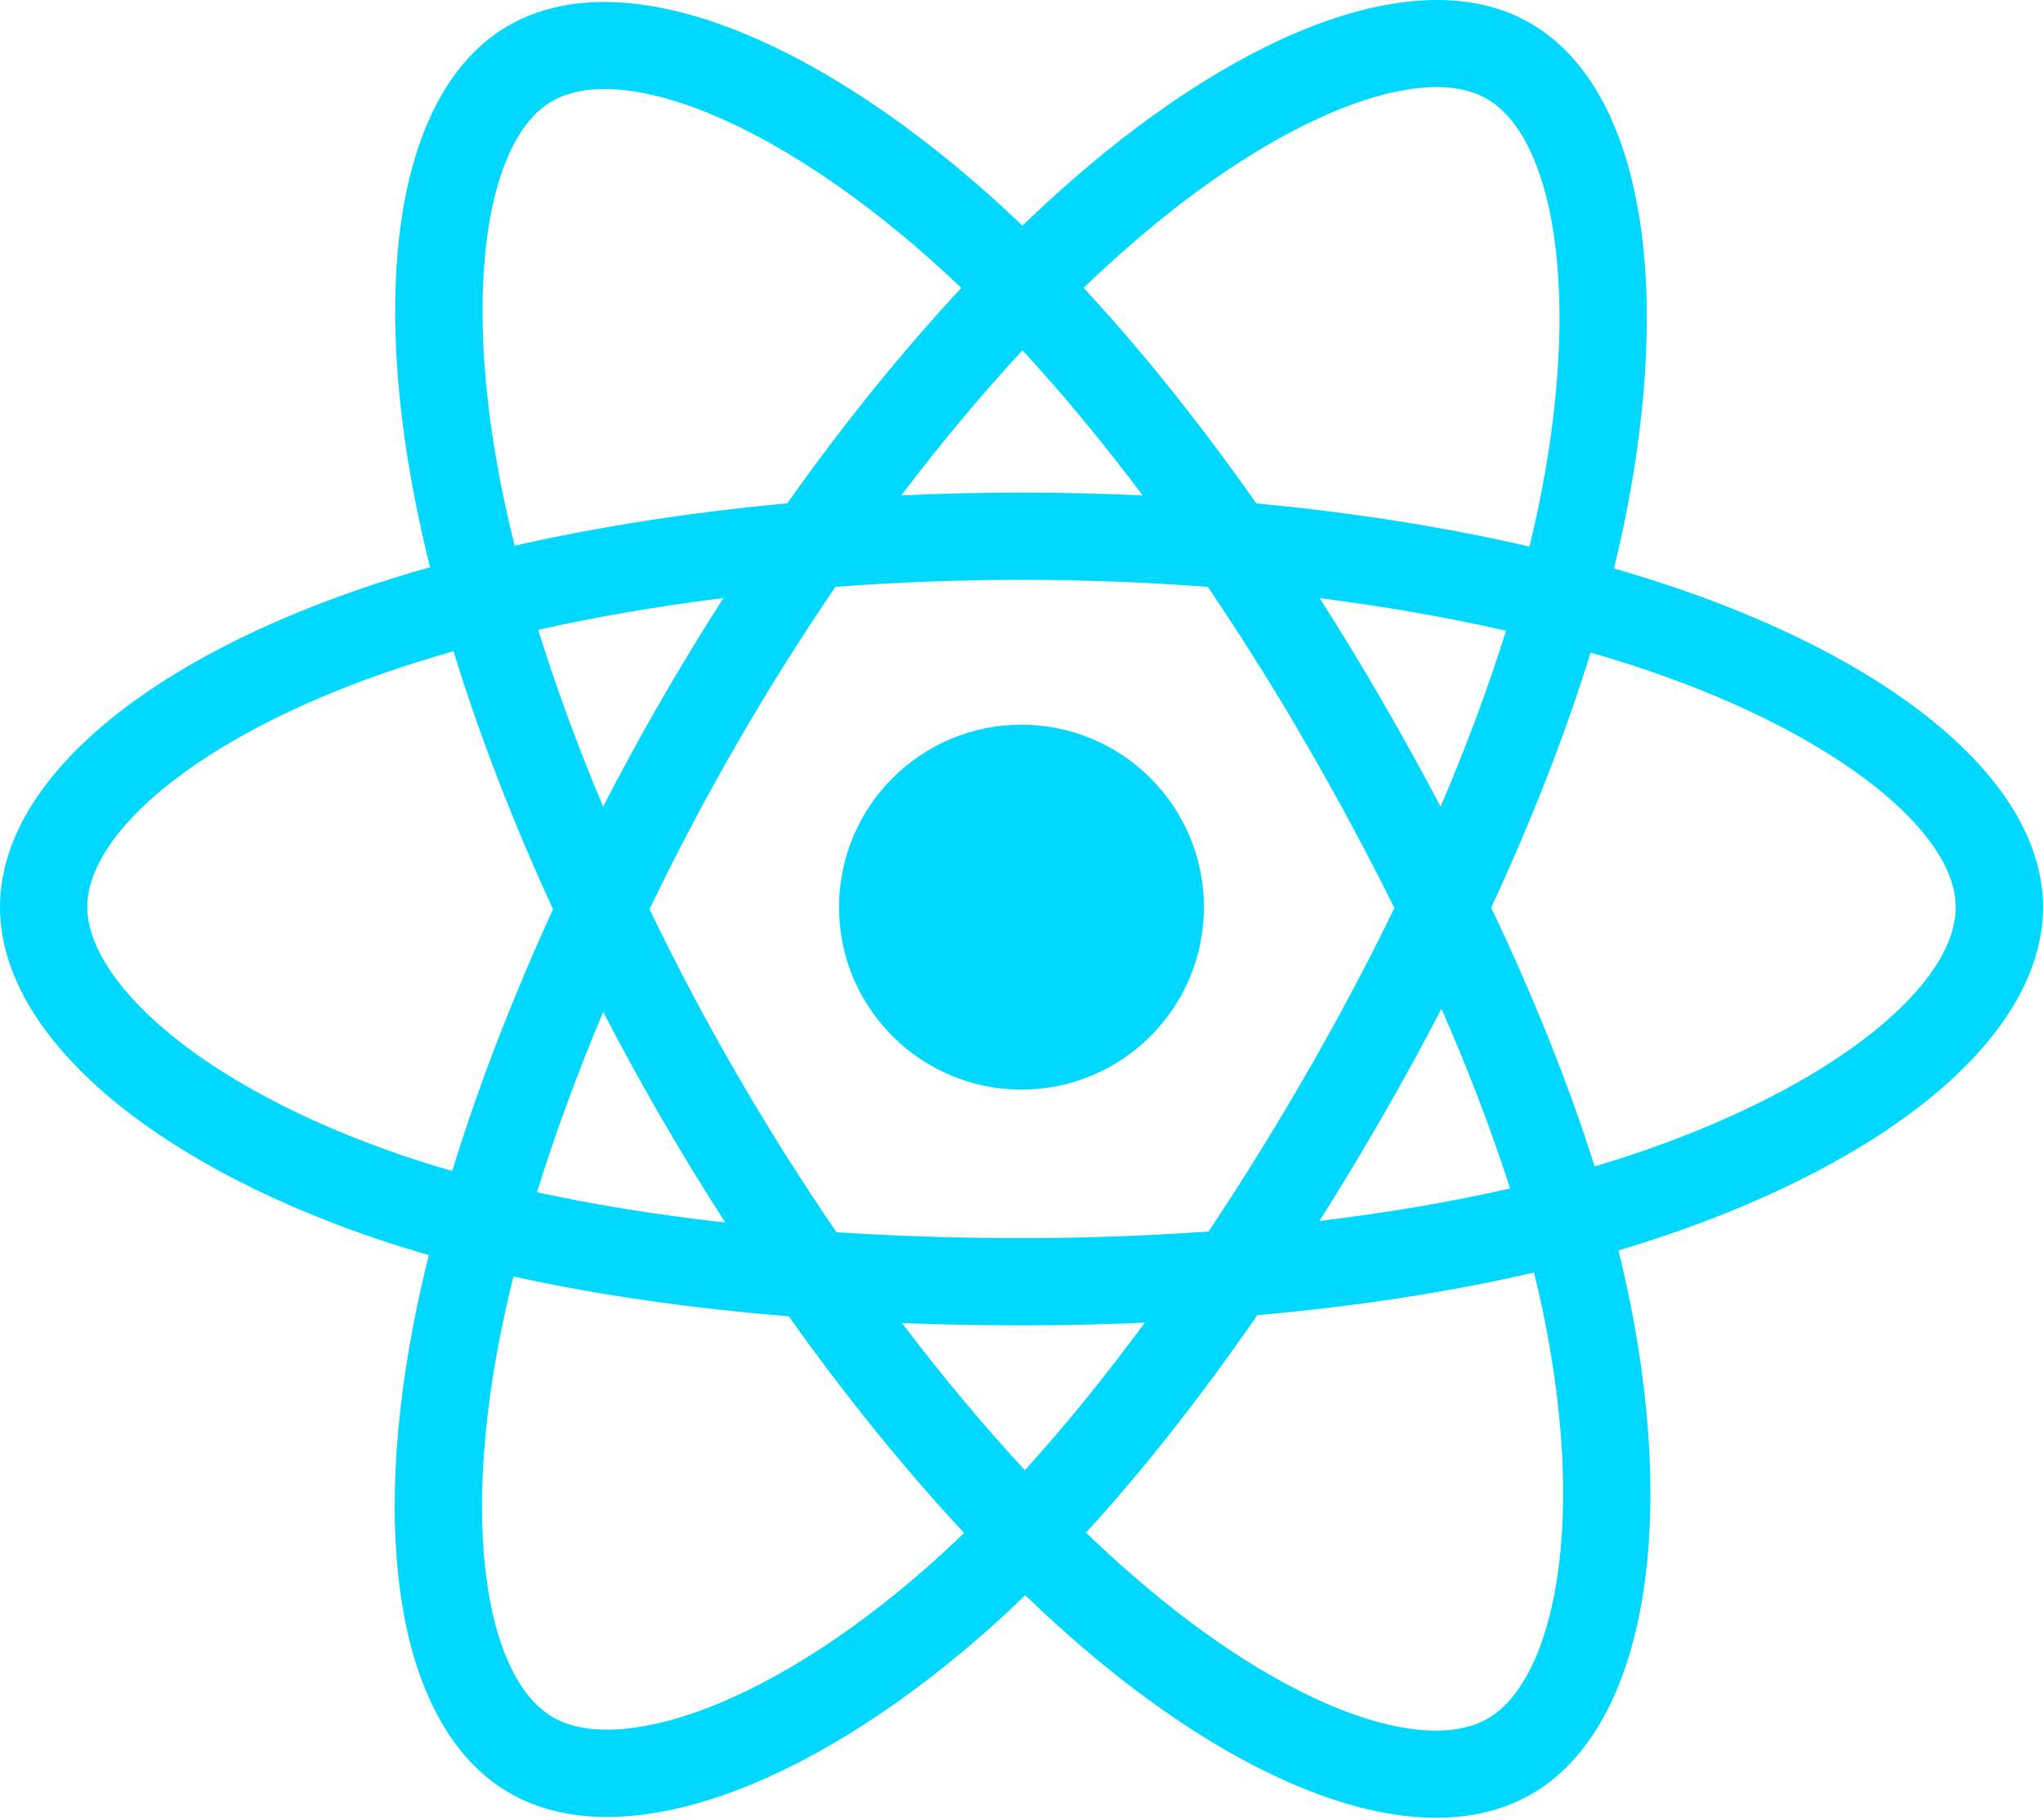
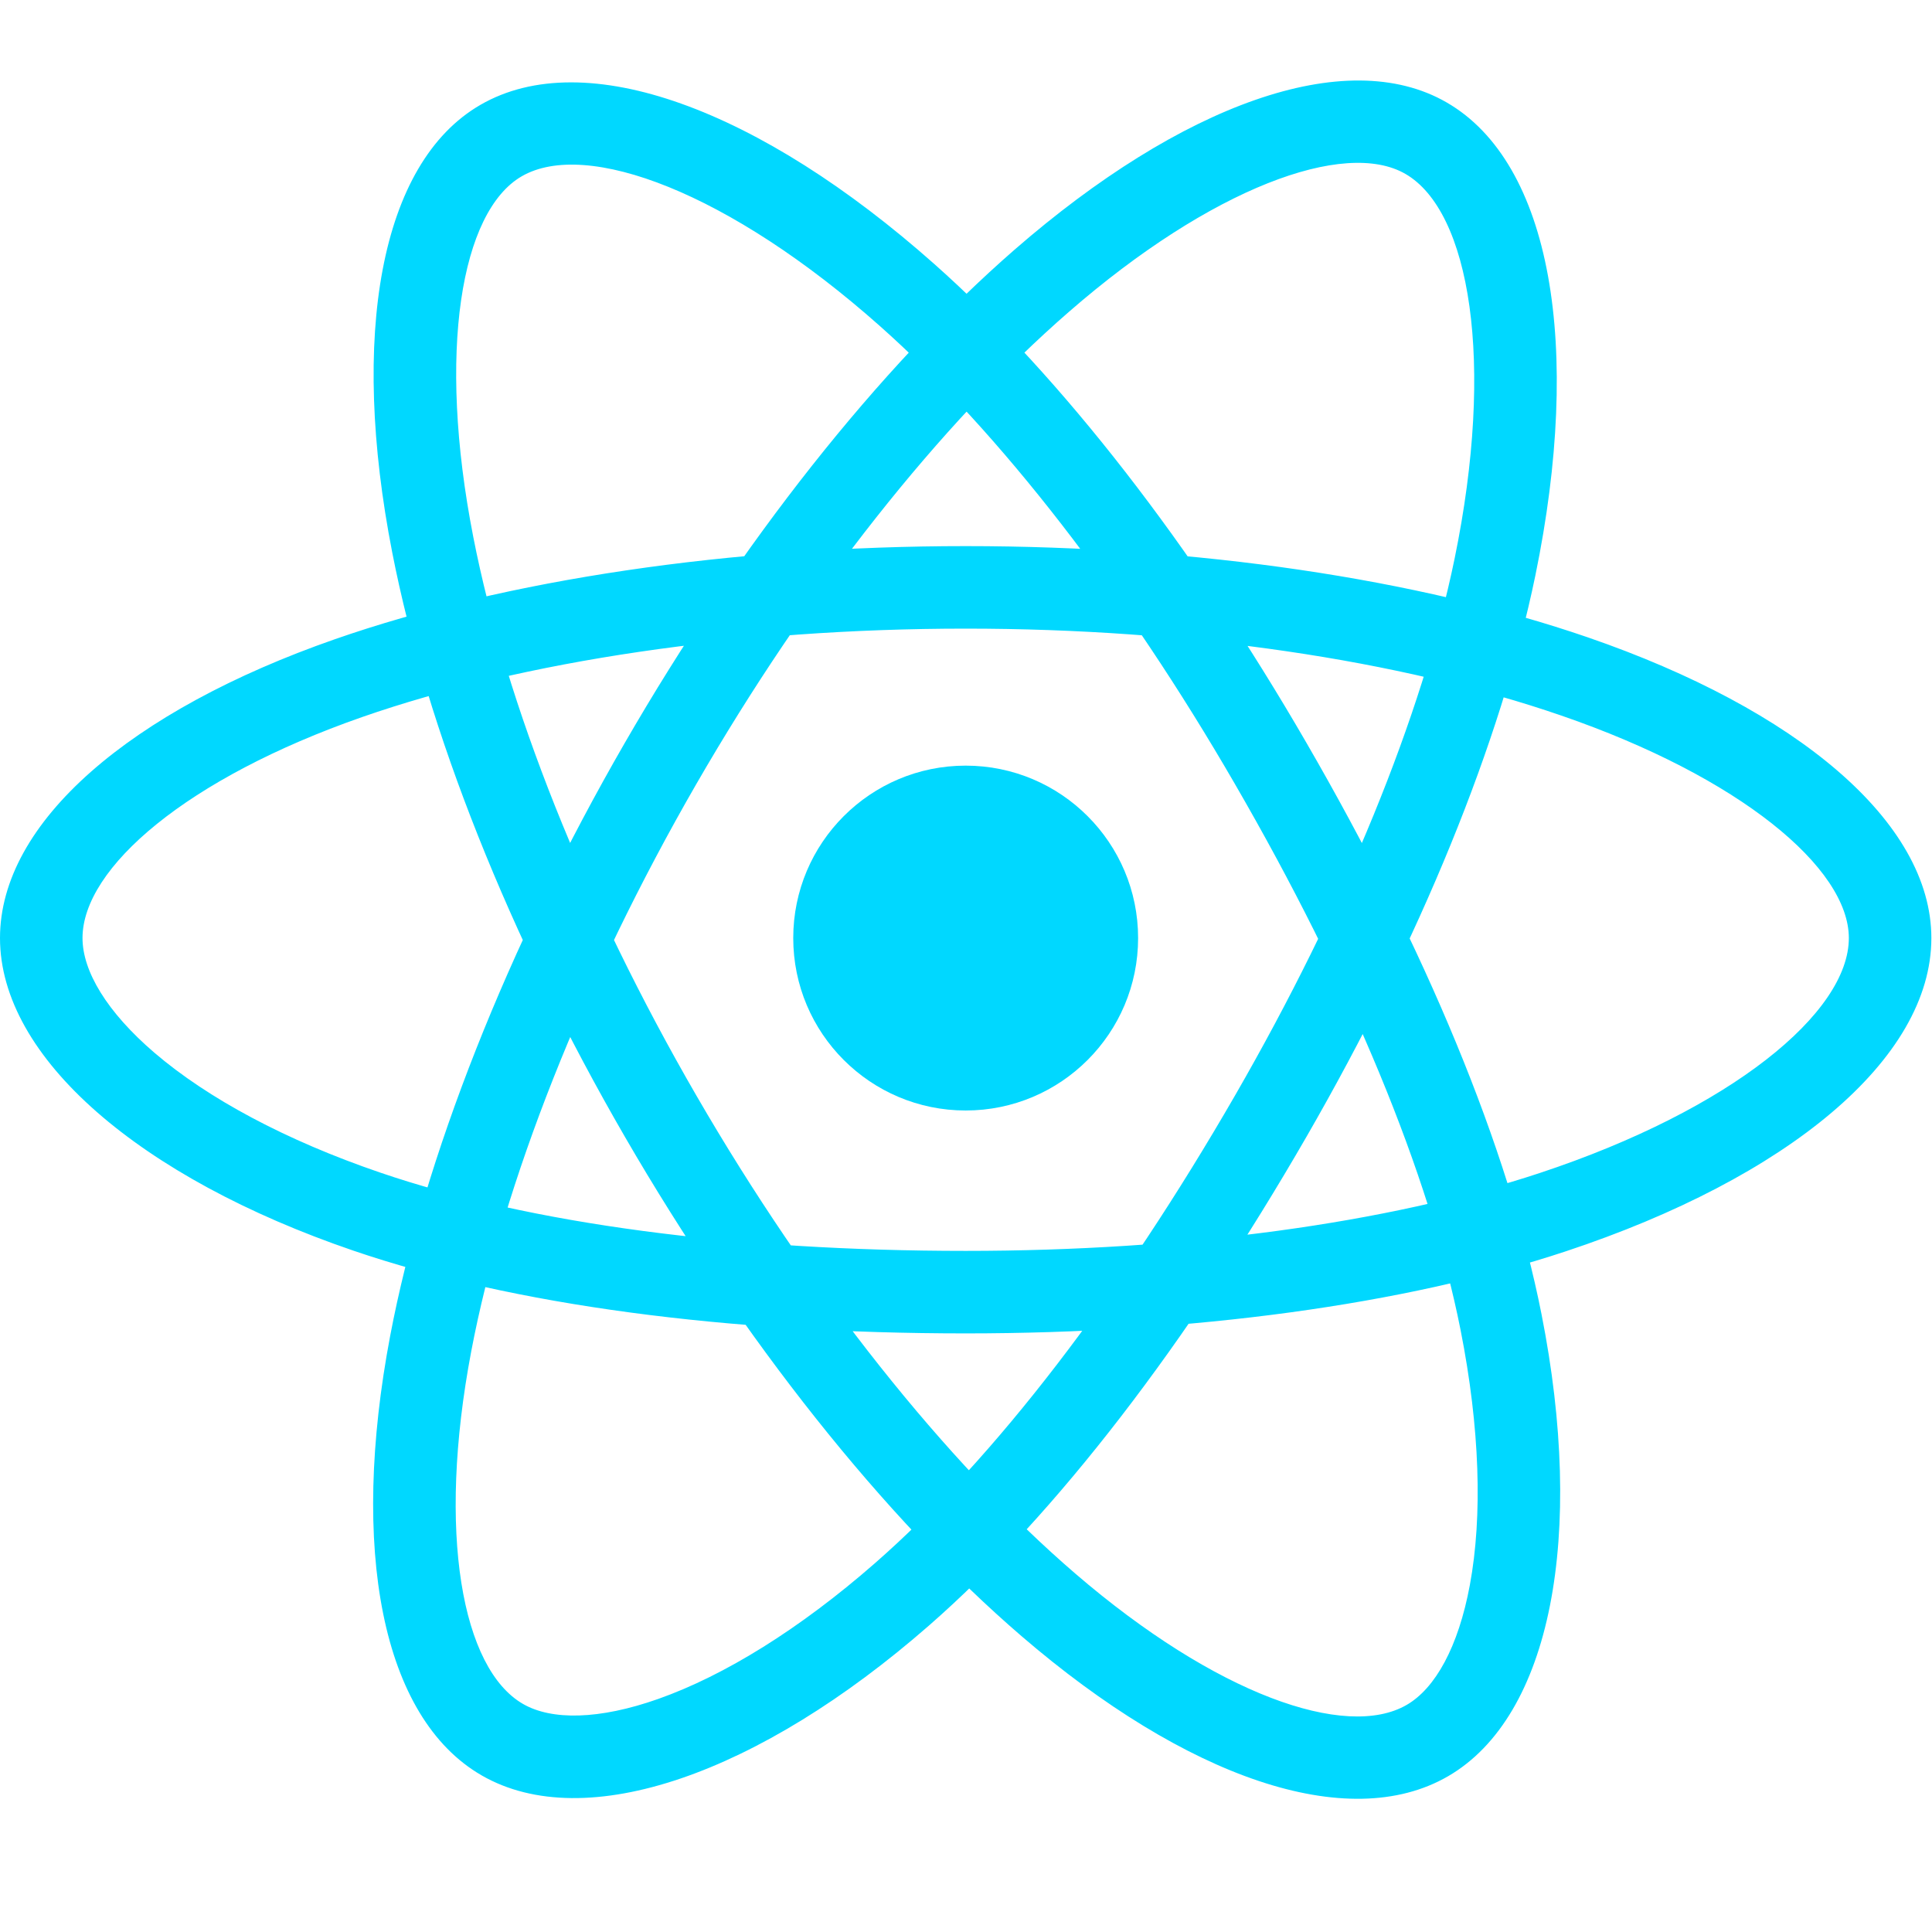
- <svg xmlns="http://www.w3.org/2000/svg" aria-hidden="true" role="img" class="iconify iconify--logos" width="35.93" height="32" preserveAspectRatio="xMidYMid meet" viewBox="0 0 256 228">
-   <path fill="#00D8FF" d="M210.483 73.824a171.49 171.49 0 0 0-8.24-2.597c.465-1.9.893-3.777 1.273-5.621c6.238-30.281 2.16-54.676-11.769-62.708c-13.355-7.7-35.196.329-57.254 19.526a171.23 171.23 0 0 0-6.375 5.848a155.866 155.866 0 0 0-4.241-3.917C100.759 3.829 77.587-4.822 63.673 3.233C50.33 10.957 46.379 33.89 51.995 62.588a170.974 170.974 0 0 0 1.892 8.48c-3.28.932-6.445 1.924-9.474 2.98C17.309 83.498 0 98.307 0 113.668c0 15.865 18.582 31.778 46.812 41.427a145.52 145.52 0 0 0 6.921 2.165a167.467 167.467 0 0 0-2.01 9.138c-5.354 28.2-1.173 50.591 12.134 58.266c13.744 7.926 36.812-.22 59.273-19.855a145.567 145.567 0 0 0 5.342-4.923a168.064 168.064 0 0 0 6.92 6.314c21.758 18.722 43.246 26.282 56.54 18.586c13.731-7.949 18.194-32.003 12.4-61.268a145.016 145.016 0 0 0-1.535-6.842c1.62-.48 3.21-.974 4.76-1.488c29.348-9.723 48.443-25.443 48.443-41.52c0-15.417-17.868-30.326-45.517-39.844Zm-6.365 70.984c-1.4.463-2.836.91-4.3 1.345c-3.24-10.257-7.612-21.163-12.963-32.432c5.106-11 9.31-21.767 12.459-31.957c2.619.758 5.16 1.557 7.61 2.4c23.69 8.156 38.14 20.213 38.14 29.504c0 9.896-15.606 22.743-40.946 31.14Zm-10.514 20.834c2.562 12.94 2.927 24.64 1.23 33.787c-1.524 8.219-4.59 13.698-8.382 15.893c-8.067 4.67-25.32-1.4-43.927-17.412a156.726 156.726 0 0 1-6.437-5.87c7.214-7.889 14.423-17.06 21.459-27.246c12.376-1.098 24.068-2.894 34.671-5.345a134.17 134.17 0 0 1 1.386 6.193ZM87.276 214.515c-7.882 2.783-14.16 2.863-17.955.675c-8.075-4.657-11.432-22.636-6.853-46.752a156.923 156.923 0 0 1 1.869-8.499c10.486 2.32 22.093 3.988 34.498 4.994c7.084 9.967 14.501 19.128 21.976 27.15a134.668 134.668 0 0 1-4.877 4.492c-9.933 8.682-19.886 14.842-28.658 17.94ZM50.35 144.747c-12.483-4.267-22.792-9.812-29.858-15.863c-6.35-5.437-9.555-10.836-9.555-15.216c0-9.322 13.897-21.212 37.076-29.293c2.813-.98 5.757-1.905 8.812-2.773c3.204 10.42 7.406 21.315 12.477 32.332c-5.137 11.18-9.399 22.249-12.634 32.792a134.718 134.718 0 0 1-6.318-1.979Zm12.378-84.26c-4.811-24.587-1.616-43.134 6.425-47.789c8.564-4.958 27.502 2.111 47.463 19.835a144.318 144.318 0 0 1 3.841 3.545c-7.438 7.987-14.787 17.08-21.808 26.988c-12.04 1.116-23.565 2.908-34.161 5.309a160.342 160.342 0 0 1-1.76-7.887Zm110.427 27.268a347.8 347.8 0 0 0-7.785-12.803c8.168 1.033 15.994 2.404 23.343 4.08c-2.206 7.072-4.956 14.465-8.193 22.045a381.151 381.151 0 0 0-7.365-13.322Zm-45.032-43.861c5.044 5.465 10.096 11.566 15.065 18.186a322.04 322.04 0 0 0-30.257-.006c4.974-6.559 10.069-12.652 15.192-18.18ZM82.802 87.83a323.167 323.167 0 0 0-7.227 13.238c-3.184-7.553-5.909-14.98-8.134-22.152c7.304-1.634 15.093-2.97 23.209-3.984a321.524 321.524 0 0 0-7.848 12.897Zm8.081 65.352c-8.385-.936-16.291-2.203-23.593-3.793c2.26-7.3 5.045-14.885 8.298-22.6a321.187 321.187 0 0 0 7.257 13.246c2.594 4.48 5.28 8.868 8.038 13.147Zm37.542 31.03c-5.184-5.592-10.354-11.779-15.403-18.433c4.902.192 9.899.29 14.978.29c5.218 0 10.376-.117 15.453-.343c-4.985 6.774-10.018 12.97-15.028 18.486Zm52.198-57.817c3.422 7.8 6.306 15.345 8.596 22.52c-7.422 1.694-15.436 3.058-23.88 4.071a382.417 382.417 0 0 0 7.859-13.026a347.403 347.403 0 0 0 7.425-13.565Zm-16.898 8.101a358.557 358.557 0 0 1-12.281 19.815a329.4 329.4 0 0 1-23.444.823c-7.967 0-15.716-.248-23.178-.732a310.202 310.202 0 0 1-12.513-19.846h.001a307.41 307.41 0 0 1-10.923-20.627a310.278 310.278 0 0 1 10.89-20.637l-.001.001a307.318 307.318 0 0 1 12.413-19.761c7.613-.576 15.42-.876 23.31-.876H128c7.926 0 15.743.303 23.354.883a329.357 329.357 0 0 1 12.335 19.695a358.489 358.489 0 0 1 11.036 20.54a329.472 329.472 0 0 1-11 20.722Zm22.56-122.124c8.572 4.944 11.906 24.881 6.52 51.026c-.344 1.668-.73 3.367-1.15 5.09c-10.622-2.452-22.155-4.275-34.23-5.408c-7.034-10.017-14.323-19.124-21.64-27.008a160.789 160.789 0 0 1 5.888-5.4c18.9-16.447 36.564-22.941 44.612-18.3ZM128 90.808c12.625 0 22.86 10.235 22.86 22.86s-10.235 22.86-22.86 22.86s-22.86-10.235-22.86-22.86s10.235-22.86 22.86-22.86Z" />
+ <svg xmlns="http://www.w3.org/2000/svg" width="800px" height="800px" viewBox="0 0 24 24">
+   <g fill="#00D8FF" fill-rule="evenodd">
+     <circle cx="11.996" cy="11.653" r="2.142" />
+     <path fill-rule="nonzero" d="M11.996,7.809 C14.764,7.809 17.393,8.199 19.392,8.888 C21.612,9.652 22.967,10.782 22.967,11.653 C22.967,12.58 21.504,13.784 19.129,14.571 C17.239,15.197 14.709,15.539 11.996,15.539 C9.145,15.539 6.587,15.204 4.719,14.565 C3.549,14.165 2.583,13.646 1.92,13.079 C1.325,12.569 1.025,12.063 1.025,11.653 C1.025,10.779 2.327,9.665 4.5,8.907 C6.499,8.21 9.193,7.809 11.996,7.809 L11.996,7.809 L11.996,7.809 L11.996,7.809 L11.996,7.809 M11.996,6.784 C9.084,6.784 6.278,7.202 4.162,7.94 C1.622,8.825 0,10.213 0,11.653 C0,13.139 1.741,14.631 4.387,15.535 C6.376,16.215 9.041,16.564 11.996,16.564 C14.812,16.564 17.447,16.208 19.452,15.544 C22.202,14.632 23.992,13.159 23.992,11.653 C23.992,10.208 22.317,8.811 19.726,7.918 C17.613,7.191 14.872,6.784 11.996,6.784 L11.996,6.784 L11.996,6.784 L11.996,6.784 L11.996,6.784 M8.648,9.743 C10.031,7.345 11.682,5.263 13.277,3.875 C15.048,2.333 16.704,1.725 17.458,2.16 C18.261,2.623 18.574,4.491 18.069,6.942 C17.667,8.892 16.699,11.254 15.344,13.605 C13.92,16.074 12.352,18.123 10.865,19.422 C9.934,20.236 9.001,20.813 8.179,21.104 C7.441,21.365 6.852,21.372 6.497,21.167 C5.74,20.731 5.425,19.046 5.854,16.786 C6.249,14.705 7.248,12.171 8.648,9.743 L8.648,9.743 L8.648,9.743 L8.648,9.743 L8.648,9.743 M7.76,9.231 C6.305,11.753 5.265,14.393 4.847,16.594 C4.346,19.237 4.737,21.336 5.984,22.055 C7.273,22.798 9.434,22.034 11.539,20.194 C13.122,18.811 14.756,16.676 16.232,14.117 C17.638,11.677 18.647,9.216 19.073,7.148 C19.657,4.311 19.275,2.024 17.97,1.272 C16.718,0.55 14.672,1.302 12.604,3.101 C10.919,4.569 9.197,6.74 7.76,9.231 L7.76,9.231 L7.76,9.231 L7.76,9.231 L7.76,9.231 M8.651,13.61 C7.264,11.215 6.285,8.744 5.879,6.669 C5.428,4.364 5.727,2.626 6.481,2.19 C7.283,1.725 9.058,2.388 10.929,4.049 C12.418,5.371 13.981,7.389 15.34,9.738 C16.769,12.205 17.761,14.586 18.144,16.523 C18.384,17.736 18.418,18.833 18.259,19.69 C18.116,20.46 17.829,20.974 17.474,21.179 C16.718,21.617 15.101,21.048 13.357,19.547 C11.752,18.166 10.055,16.036 8.651,13.61 L8.651,13.61 L8.651,13.61 L8.651,13.61 L8.651,13.61 M7.764,14.124 C9.223,16.643 10.99,18.863 12.689,20.324 C14.728,22.079 16.741,22.787 17.987,22.066 C19.274,21.321 19.692,19.067 19.149,16.324 C18.741,14.263 17.708,11.781 16.227,9.224 C14.817,6.787 13.188,4.684 11.609,3.282 C9.443,1.359 7.271,0.548 5.967,1.303 C4.717,2.027 4.347,4.176 4.873,6.866 C5.302,9.059 6.323,11.635 7.764,14.124 L7.764,14.124 L7.764,14.124 L7.764,14.124 L7.764,14.124" />
+   </g>
</svg>
